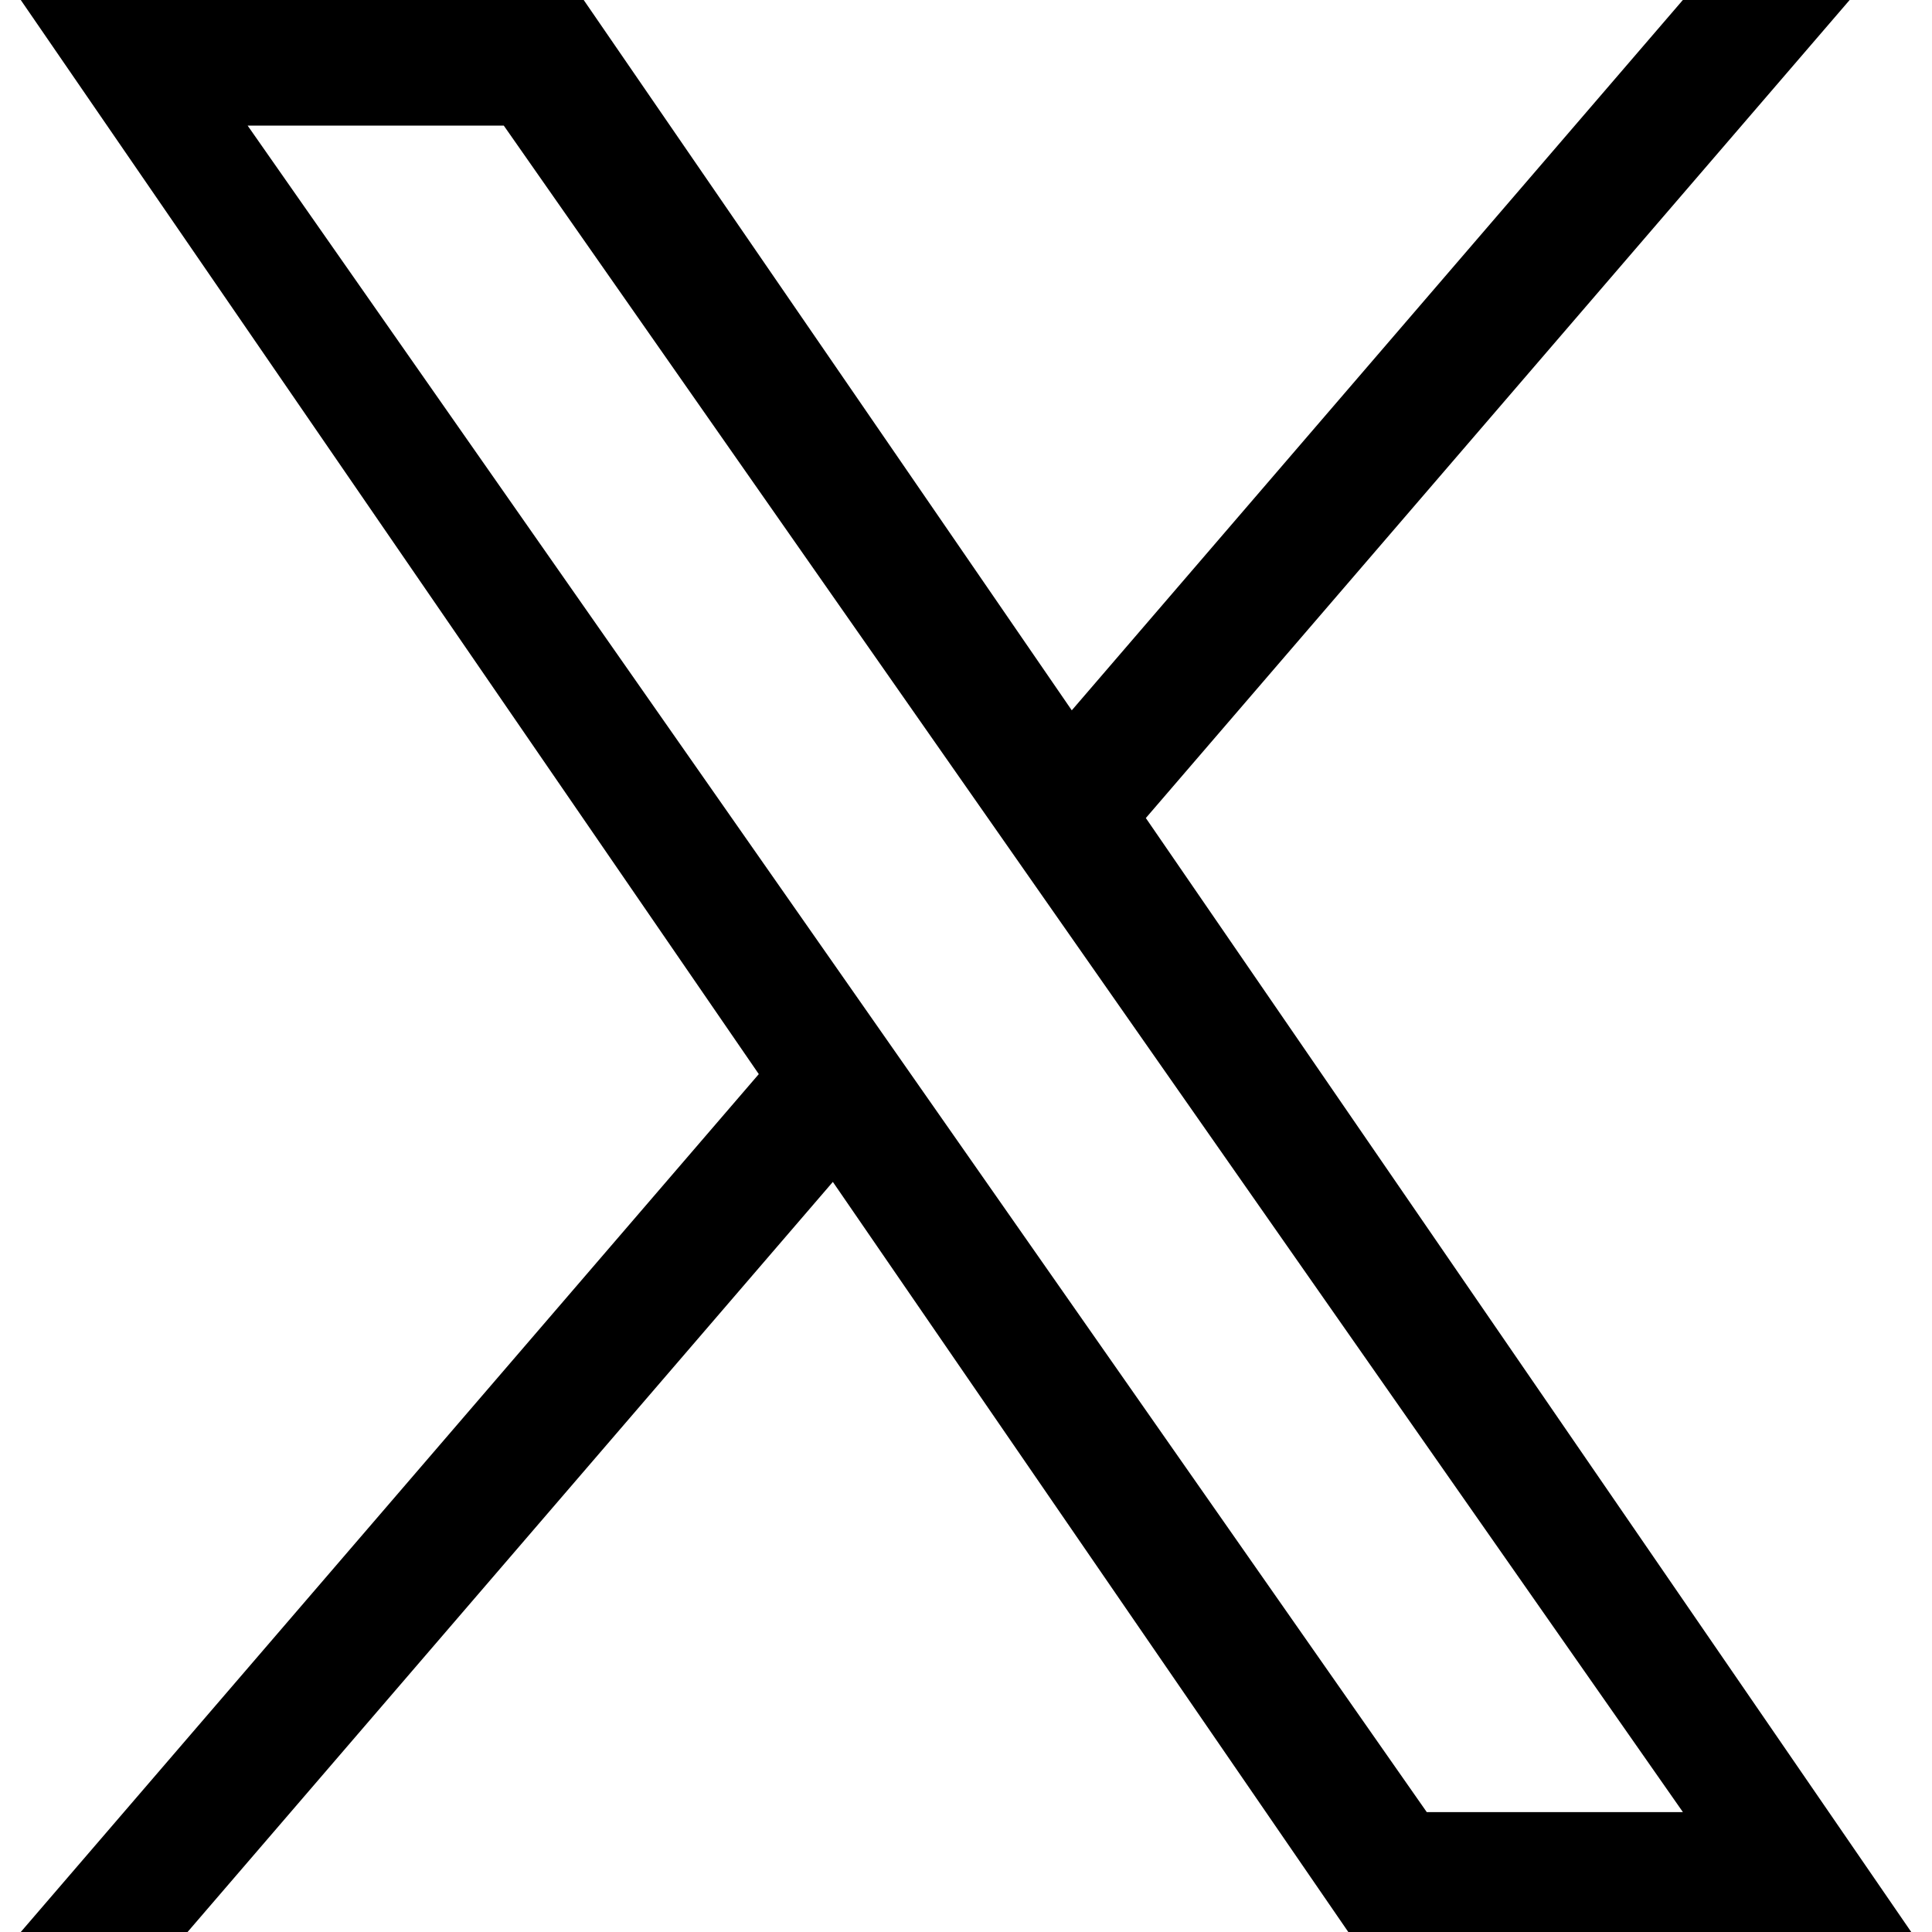
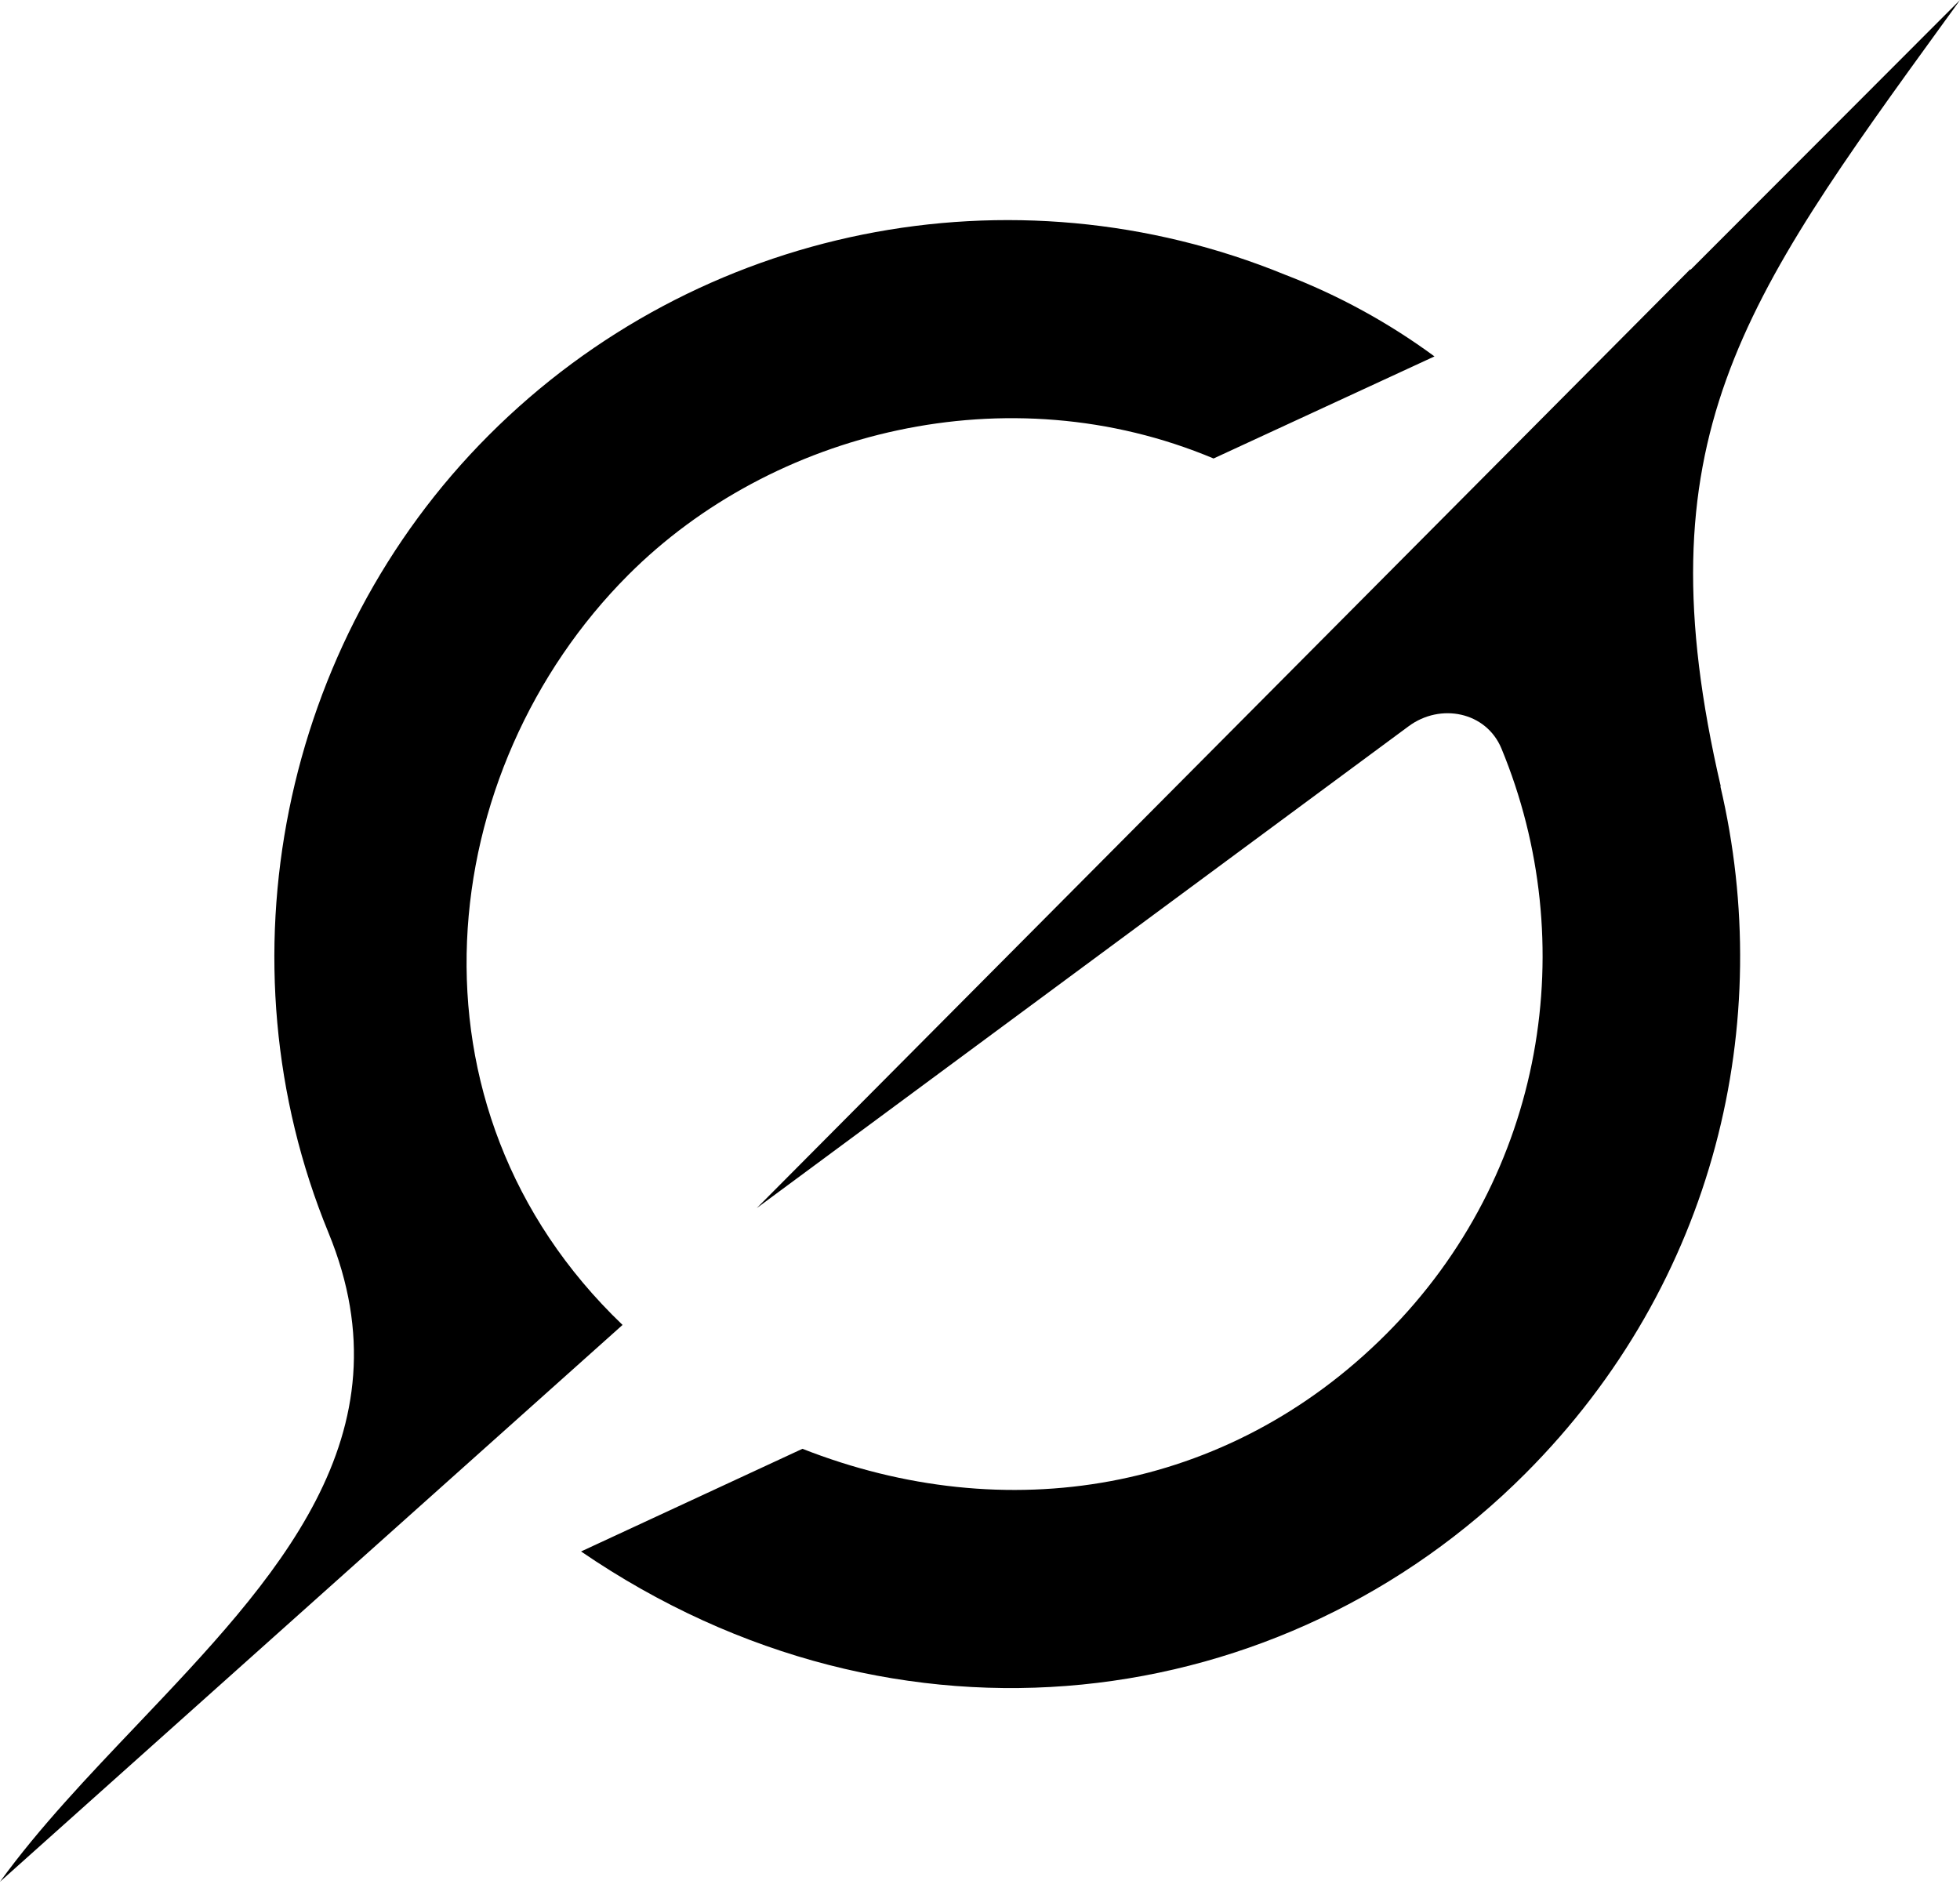
- <svg xmlns="http://www.w3.org/2000/svg" fill="#000000" role="img" viewBox="0 0 24 24">
-   <path d="M14.234 10.162 22.977 0h-2.072l-7.591 8.824L7.251 0H.258l9.168 13.343L.258 24H2.33l8.016-9.318L16.749 24h6.993zm-2.837 3.299-.929-1.329L3.076 1.56h3.182l5.965 8.532.929 1.329 7.754 11.09h-3.182z" />
+ <svg xmlns="http://www.w3.org/2000/svg" fill="none" viewBox="0 0 512 492">
+   <path fill-rule="evenodd" clip-rule="evenodd" d="M197.76 315.52l170.197-125.803c8.342-6.186 20.267-3.776 24.256 5.803 20.907 50.539 11.563 111.253-30.08 152.939-41.621 41.685-99.562 50.816-152.512 29.994l-57.834 26.816c82.965 56.768 183.701 42.731 246.656-20.33 49.941-50.006 65.408-118.166 50.944-179.627l.128.149c-20.971-90.282 5.162-126.378 58.666-200.17 1.28-1.75 2.56-3.499 3.819-5.291l-70.421 70.507v-.214l-243.883 245.27m-35.072 30.528c-59.563-56.96-49.28-145.088 1.515-195.926 37.568-37.61 99.136-52.97 152.874-30.4l57.707-26.666a166.554 166.554 0 00-39.019-21.334 191.467 191.467 0 00-208.042 41.942c-54.038 54.101-71.04 137.301-41.856 208.298 21.802 53.056-13.931 90.582-49.92 128.47C23.104 463.915 10.304 477.333 0 491.541l162.56-145.386" fill="#000" />
</svg>
